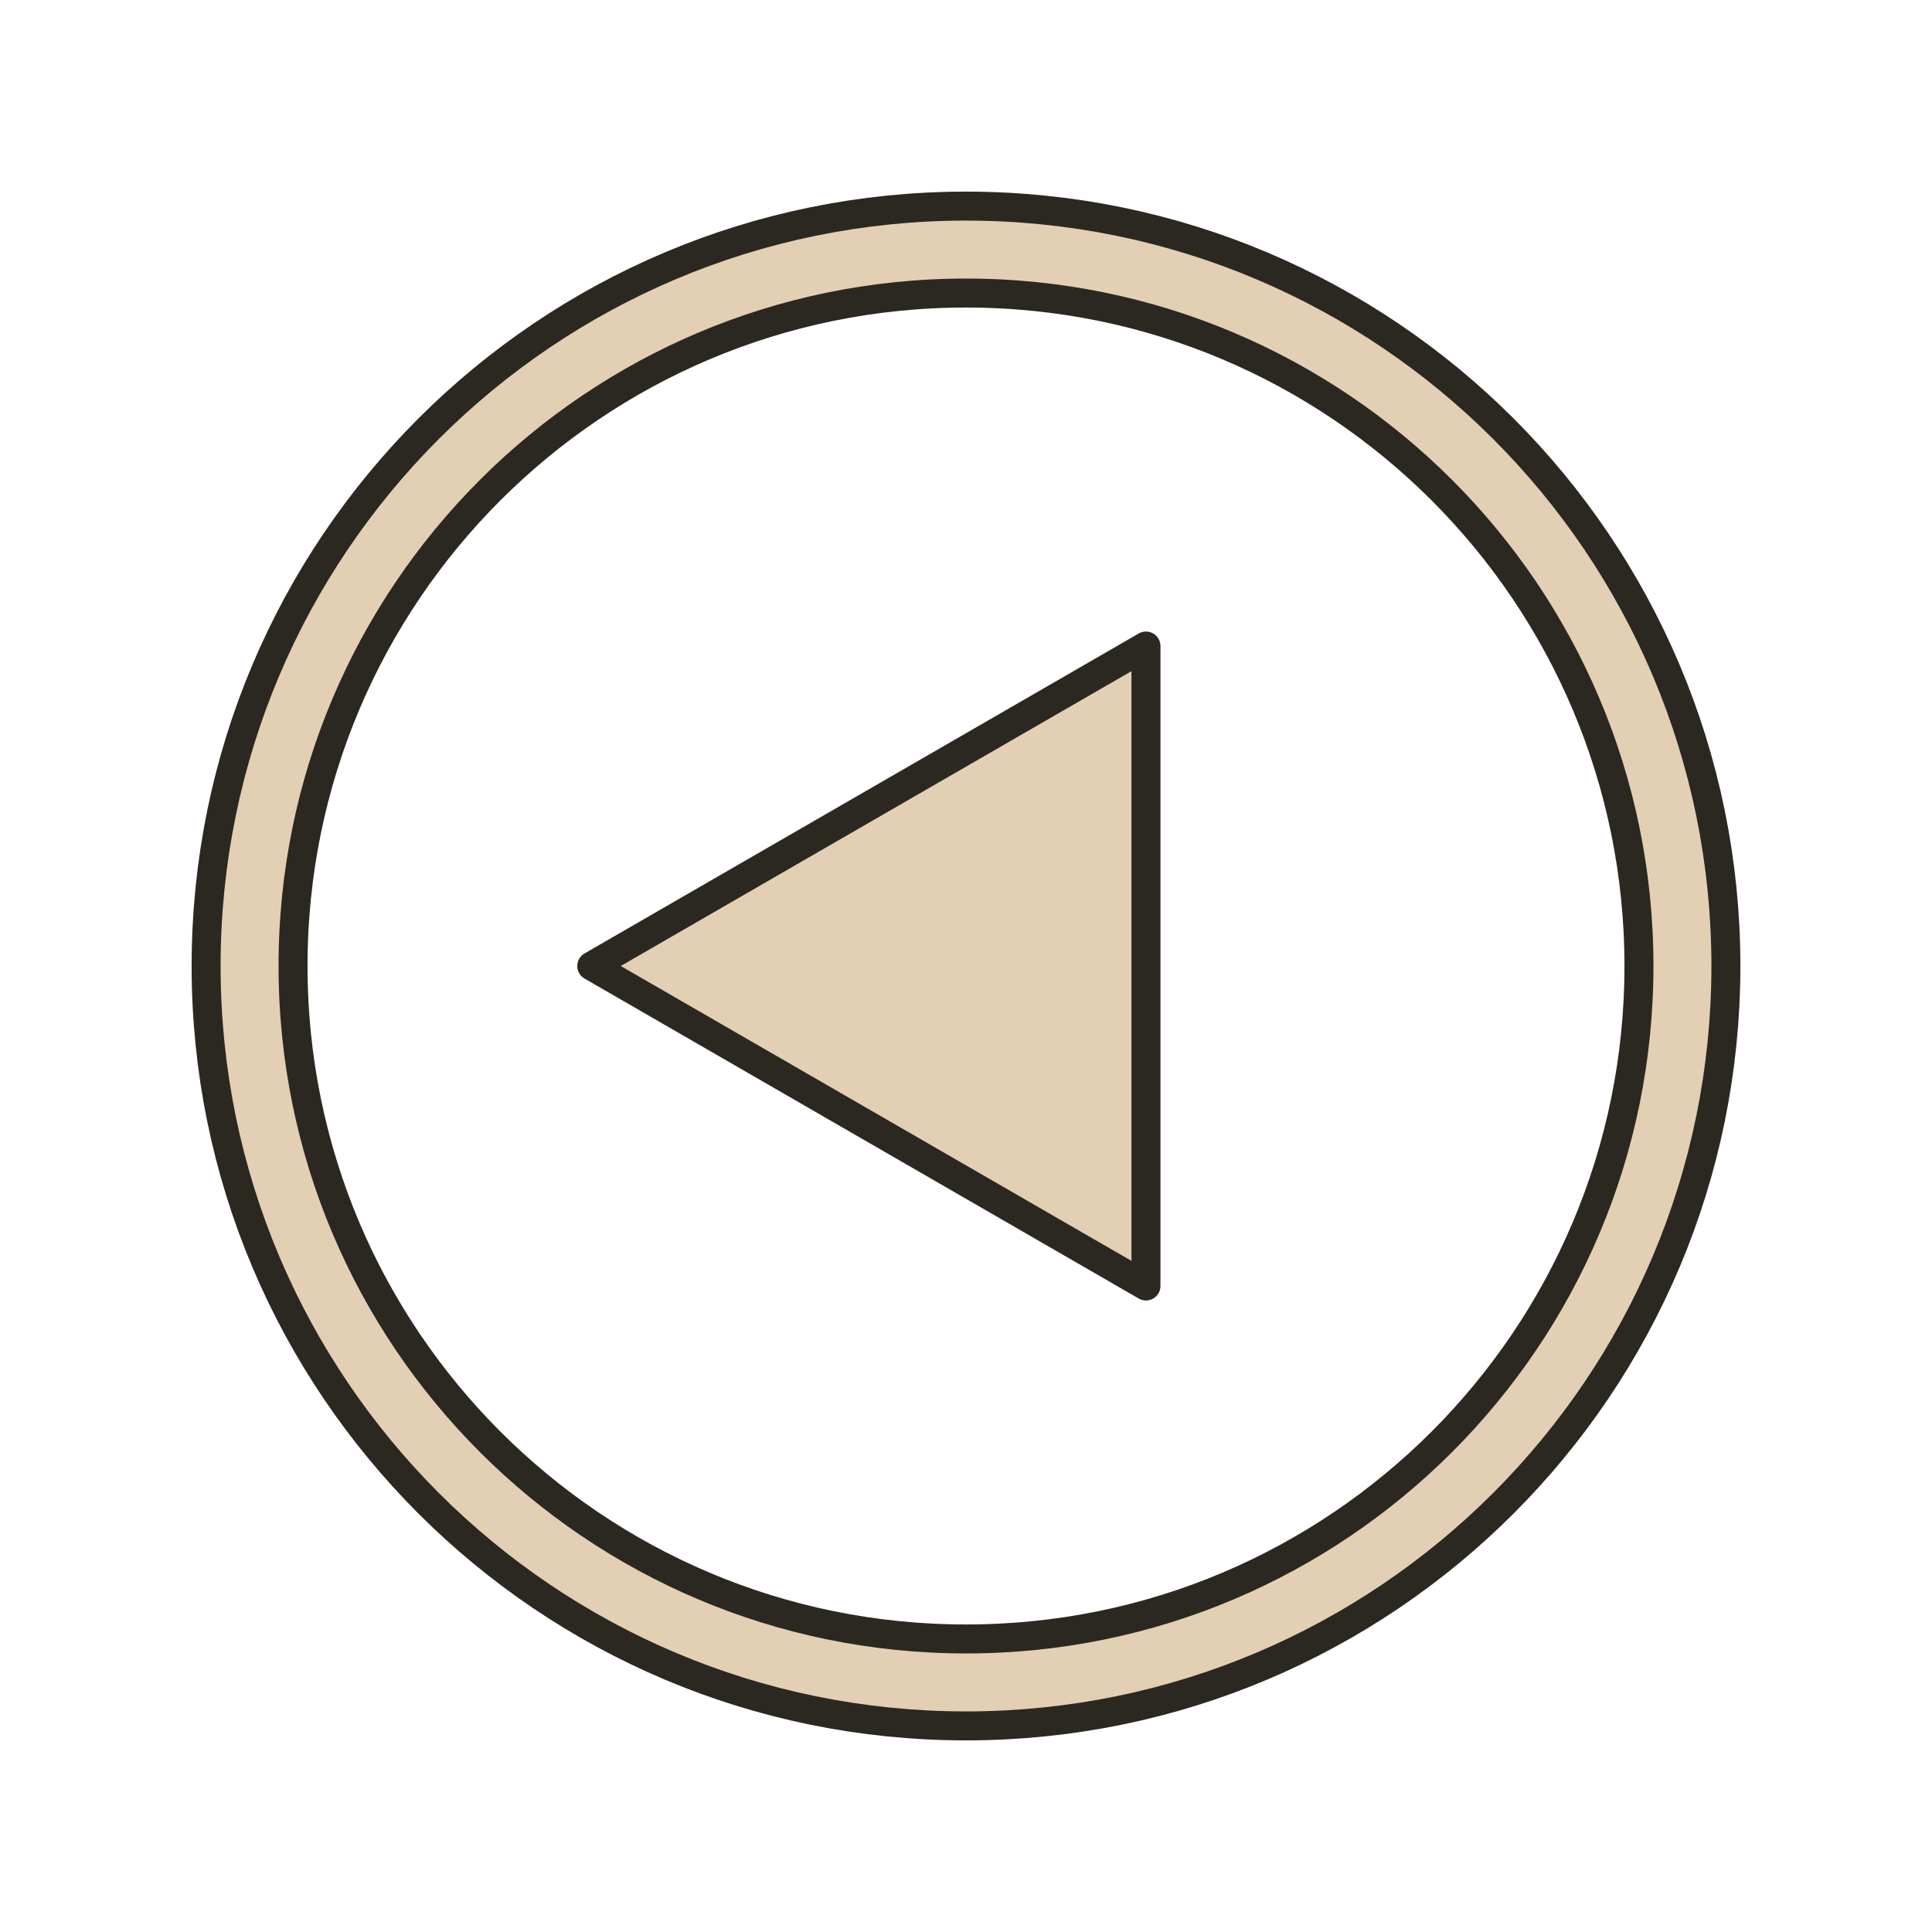
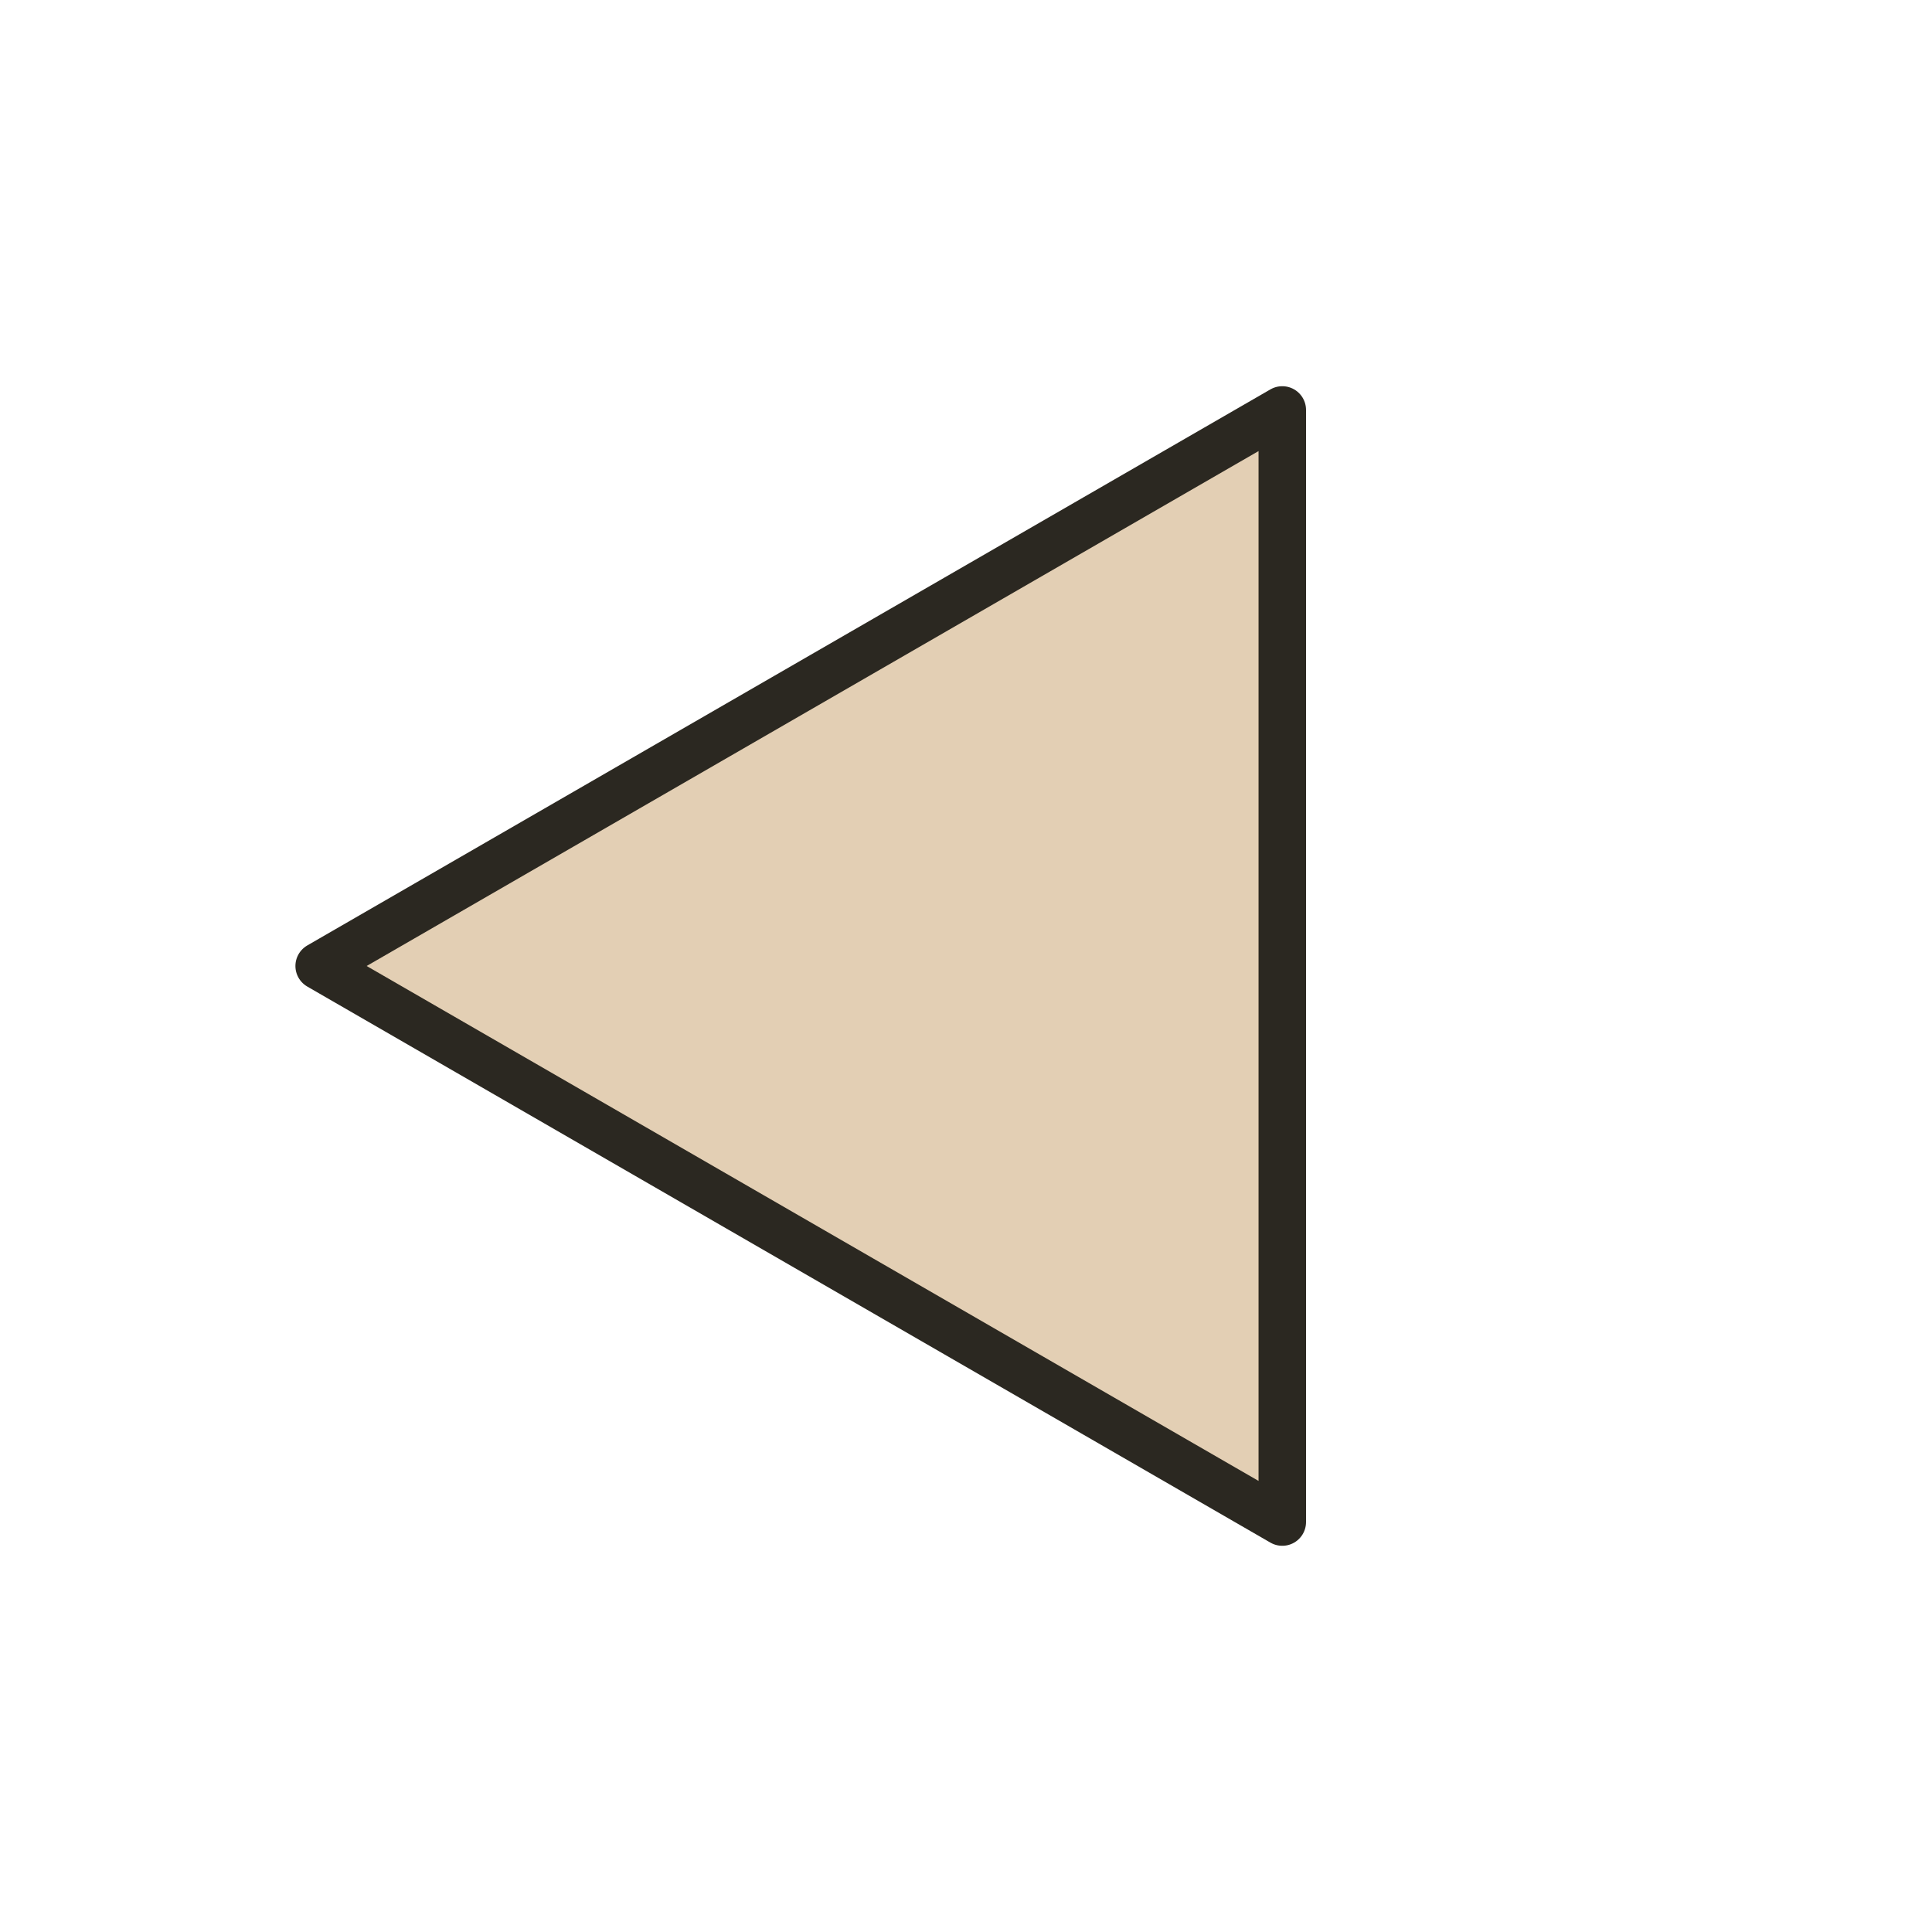
<svg xmlns="http://www.w3.org/2000/svg" width="100mm" height="100mm" viewBox="0 0 100 100" version="1.1" id="svg8">
  <defs id="defs2" />
  <g id="layer1">
-     <circle style="fill:none;fill-opacity:1;stroke:#2b2821;stroke-width:6;stroke-linecap:round;stroke-linejoin:round;stroke-miterlimit:4;stroke-dasharray:none;stroke-dashoffset:34.016;stroke-opacity:1;paint-order:normal" id="path1414-9" cx="50" cy="50" r="37.082" />
-     <circle style="fill:none;fill-opacity:1;stroke:#e3cfb4;stroke-width:3;stroke-linecap:round;stroke-linejoin:round;stroke-miterlimit:4;stroke-dasharray:none;stroke-dashoffset:34.016;stroke-opacity:1;paint-order:normal" id="path1414" cx="50" cy="50" r="37.082" />
-     <path style="fill:#e3cfb4;fill-opacity:1;stroke:#2b2821;stroke-width:1.5;stroke-linecap:round;stroke-linejoin:round;stroke-miterlimit:4;stroke-dasharray:none;stroke-dashoffset:34.016;stroke-opacity:1;paint-order:markers fill stroke" id="path2589" d="m 30.63,50 28.685,-16.561 -2e-6,33.123 z" />
+     <path style="fill:#e3cfb4;fill-opacity:1;stroke:#2b2821;stroke-width:2.458;stroke-linecap:round;stroke-linejoin:round;stroke-miterlimit:4;stroke-dasharray:none;stroke-dashoffset:34.016;stroke-opacity:1;paint-order:markers fill stroke" id="path2589" d="m 16.52,50 49.851,-28.781 -2e-6,57.562 z" />
  </g>
</svg>
